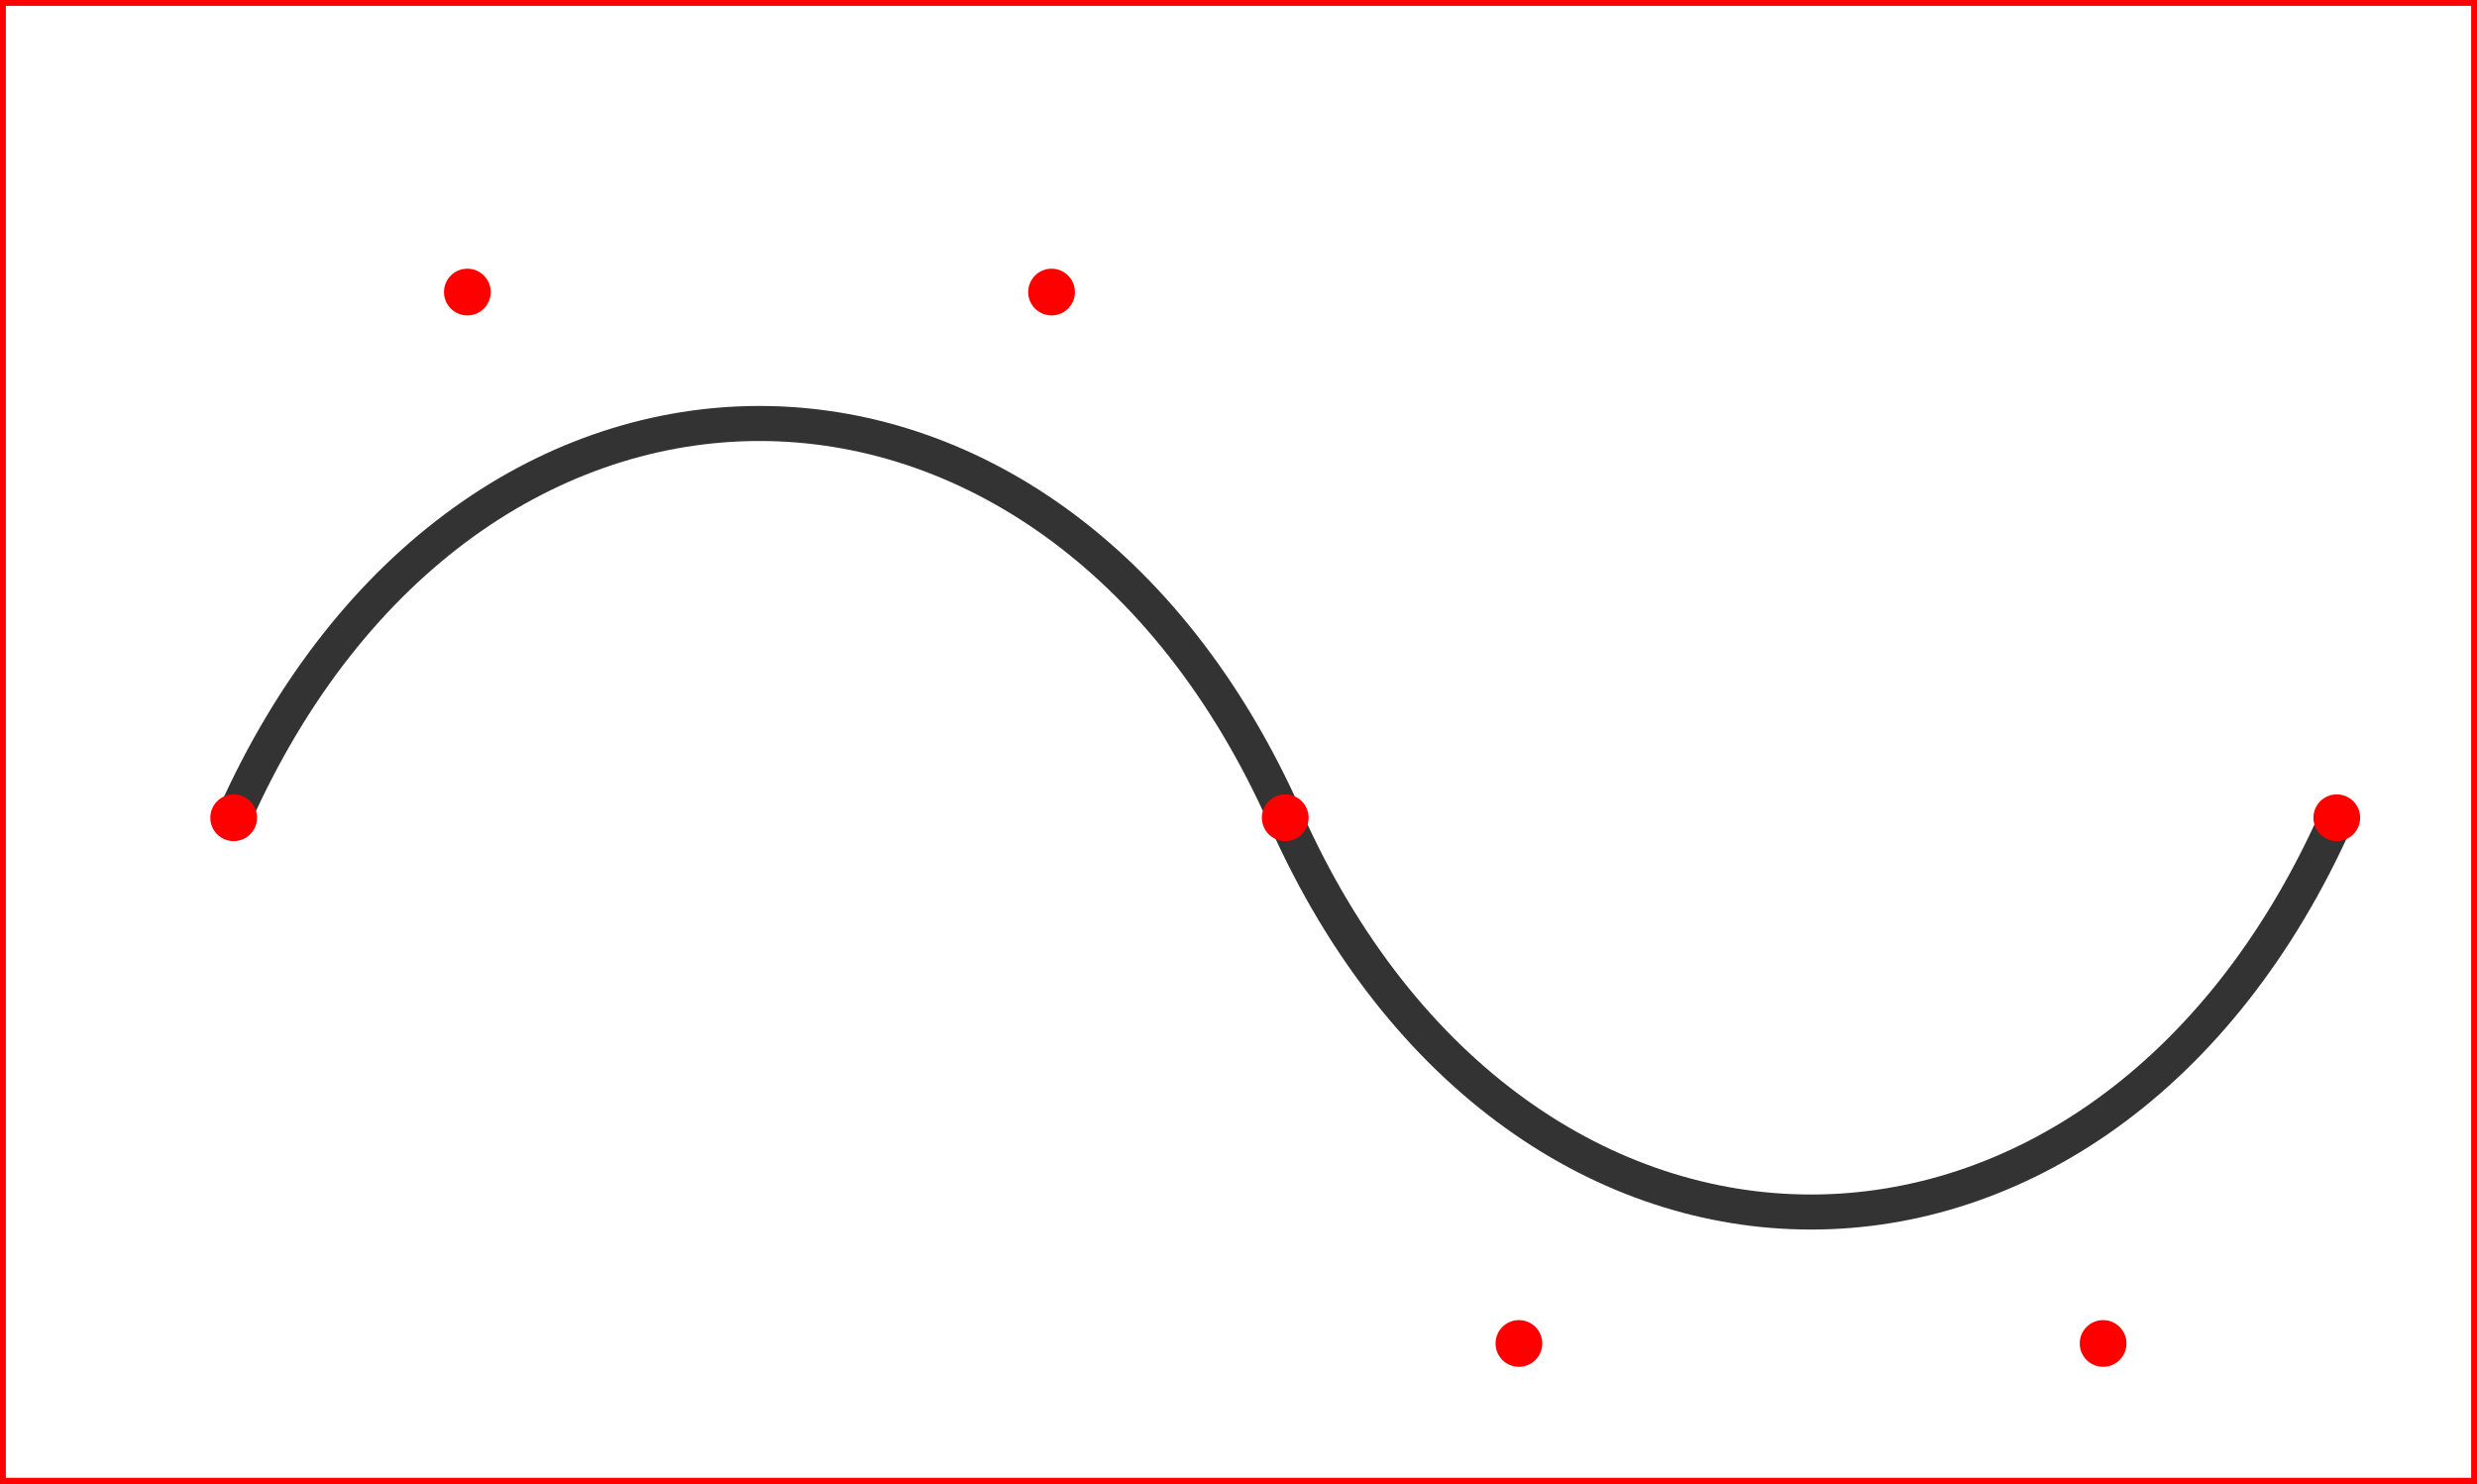
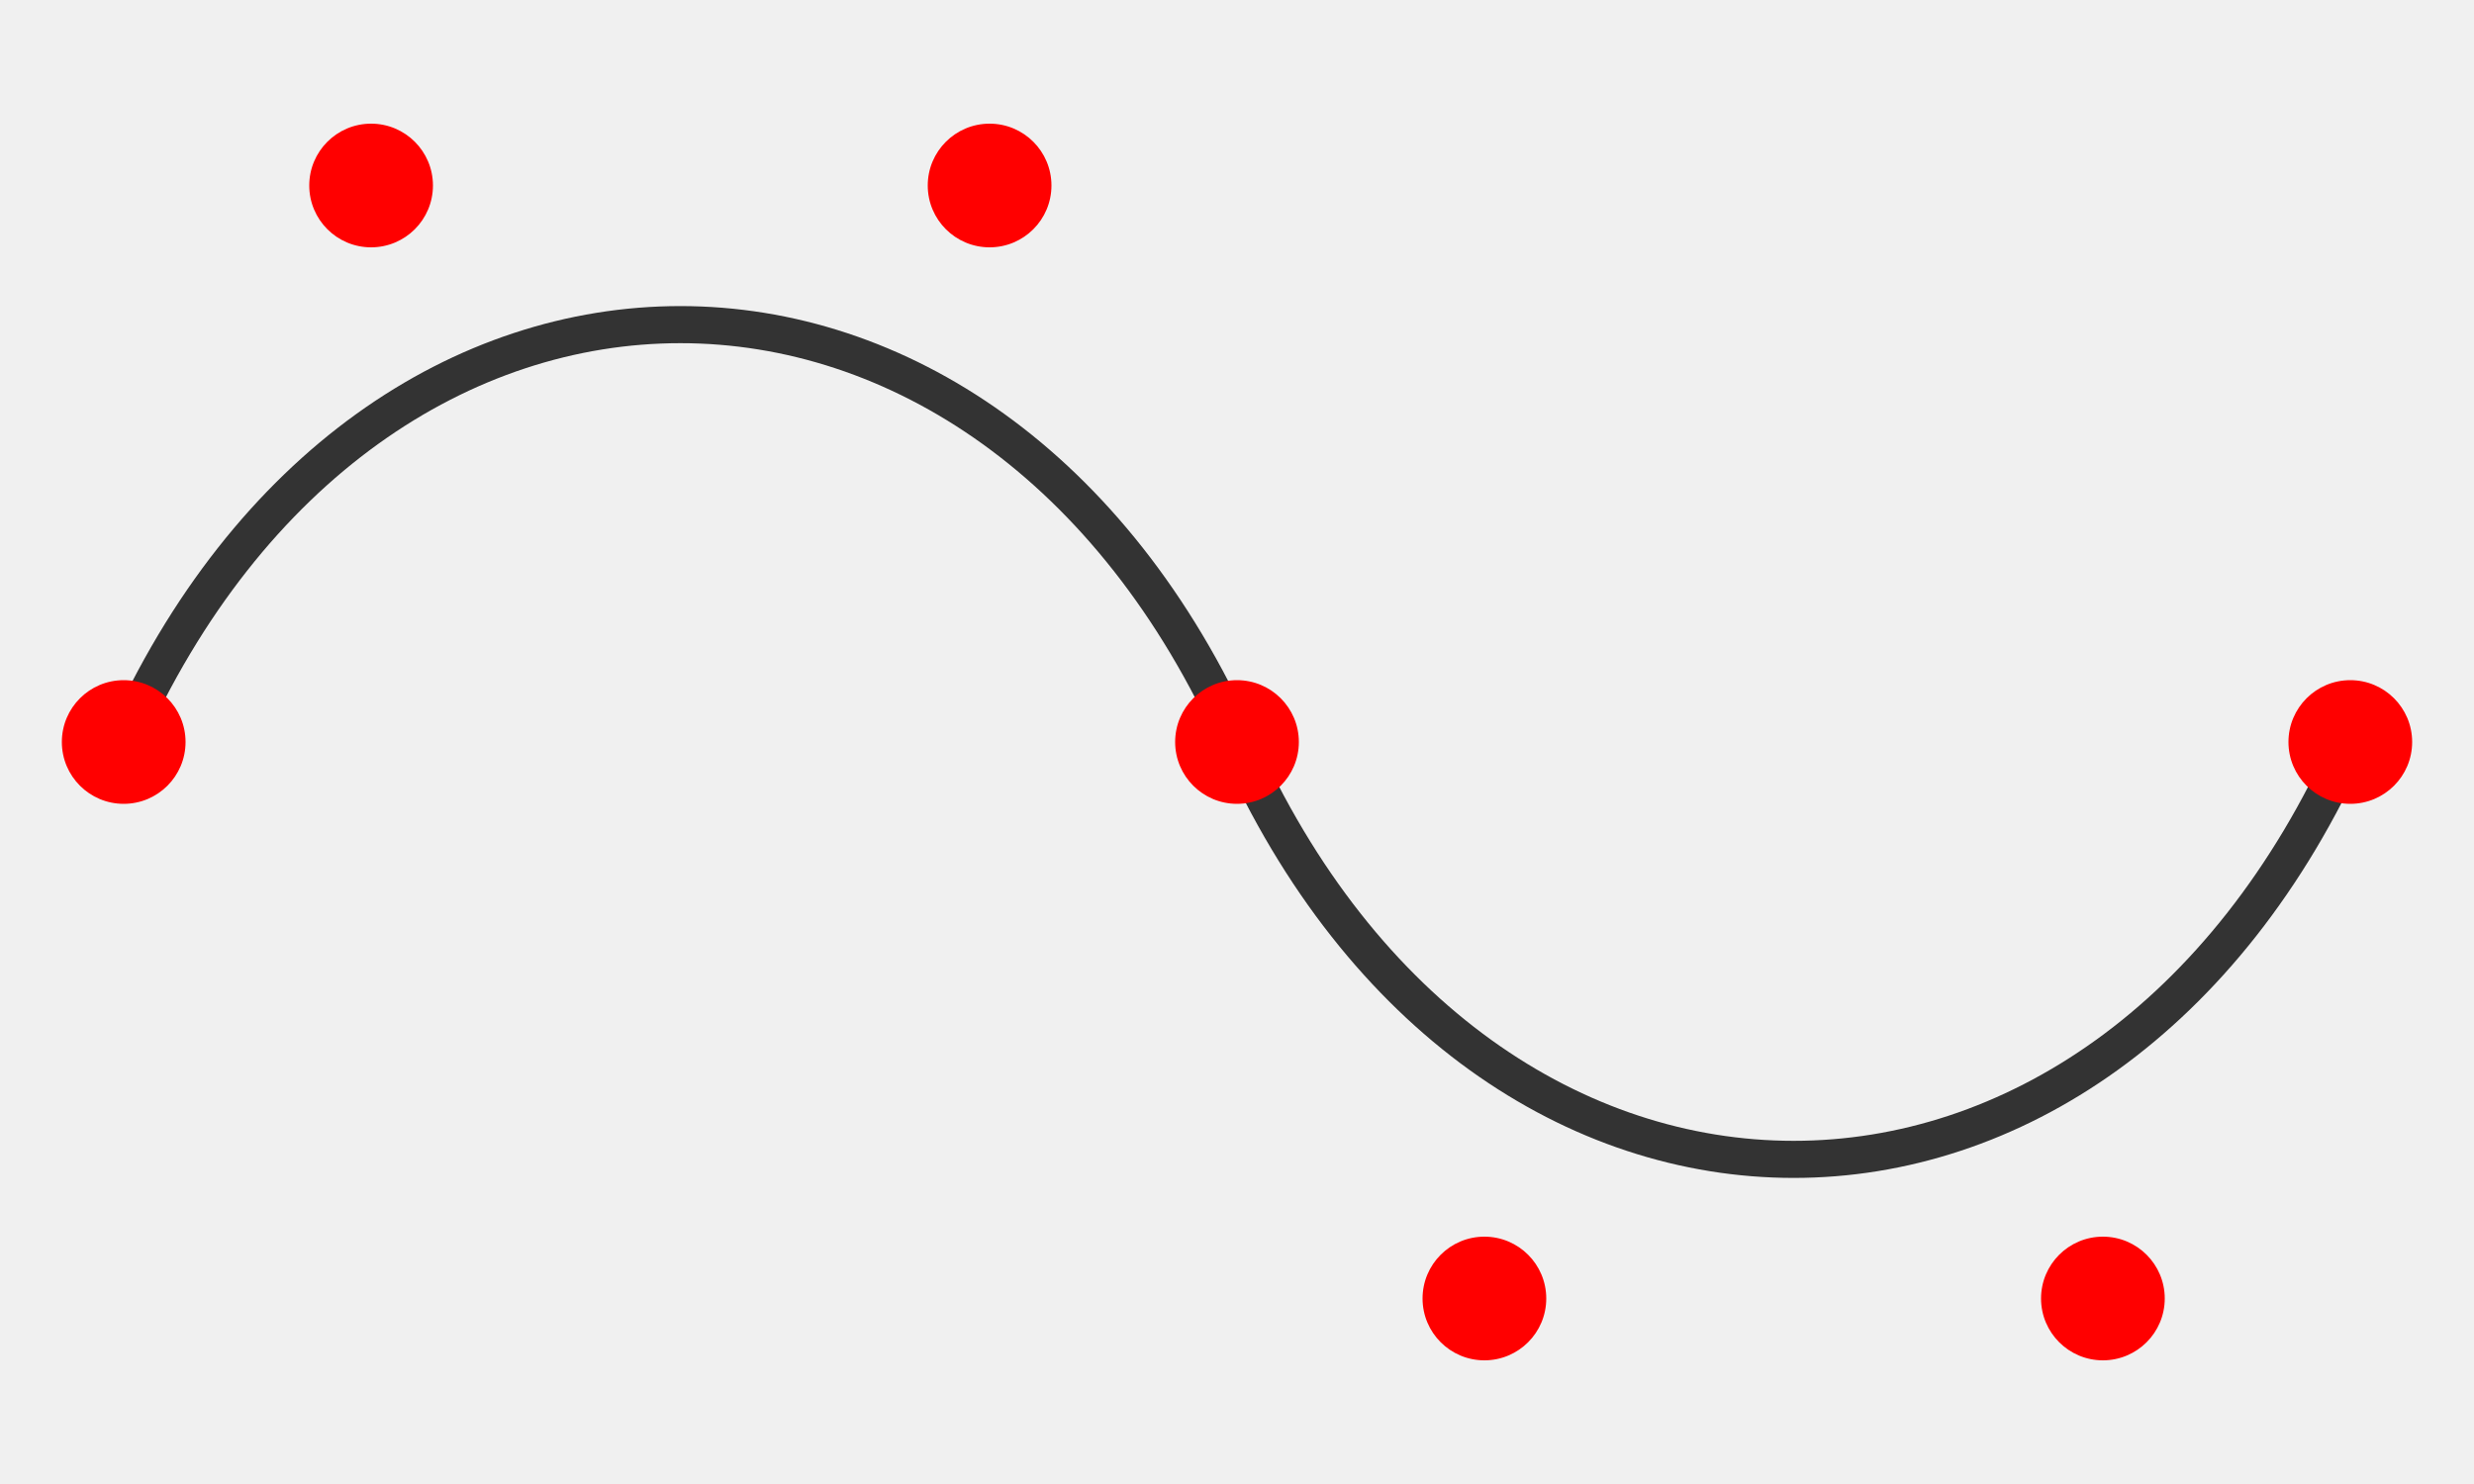
- <svg xmlns="http://www.w3.org/2000/svg" xmlns:xlink="http://www.w3.org/1999/xlink" version="1.1" width="212" height="127">
-   <rect width="212" height="127" stroke-width="1" stroke="red" fill="white" />
+ <svg xmlns="http://www.w3.org/2000/svg" xmlns:xlink="http://www.w3.org/1999/xlink" version="1.1" width="200" height="120">
  <defs>
    <path id="s1" d="              M10,60              c20,-45 70,-45 90,0              c20,45 70,45 90,0             " />
-     <circle id="s3" cx="10" cy="60" r="2" />
-     <circle id="s4" cx="30" cy="15" r="2" />
-     <circle id="s5" cx="80" cy="15" r="2" />
-     <circle id="s6" cx="100" cy="60" r="2" />
-     <circle id="s7" cx="120" cy="105" r="2" />
-     <circle id="s8" cx="170" cy="105" r="2" />
-     <circle id="s9" cx="190" cy="60" r="2" />
+     <circle id="s3" cx="10" cy="60" r="5" />
+     <circle id="s4" cx="30" cy="15" r="5" />
+     <circle id="s5" cx="80" cy="15" r="5" />
+     <circle id="s6" cx="100" cy="60" r="5" />
+     <circle id="s7" cx="120" cy="105" r="5" />
+     <circle id="s8" cx="170" cy="105" r="5" />
+     <circle id="s9" cx="190" cy="60" r="5" />
  </defs>
  <symbol id="default">
    <use xlink:href="#s1" fill="none" stroke-width="3" stroke="#333333" />
    <use xlink:href="#s3" fill="red" />
    <use xlink:href="#s4" fill="red" />
    <use xlink:href="#s5" fill="red" />
    <use xlink:href="#s6" fill="red" />
    <use xlink:href="#s7" fill="red" />
    <use xlink:href="#s8" fill="red" />
    <use xlink:href="#s9" fill="red" />
  </symbol>
-   <use xlink:href="#default" transform="translate(10 10)" />
+   <use xlink:href="#default" />
</svg>
